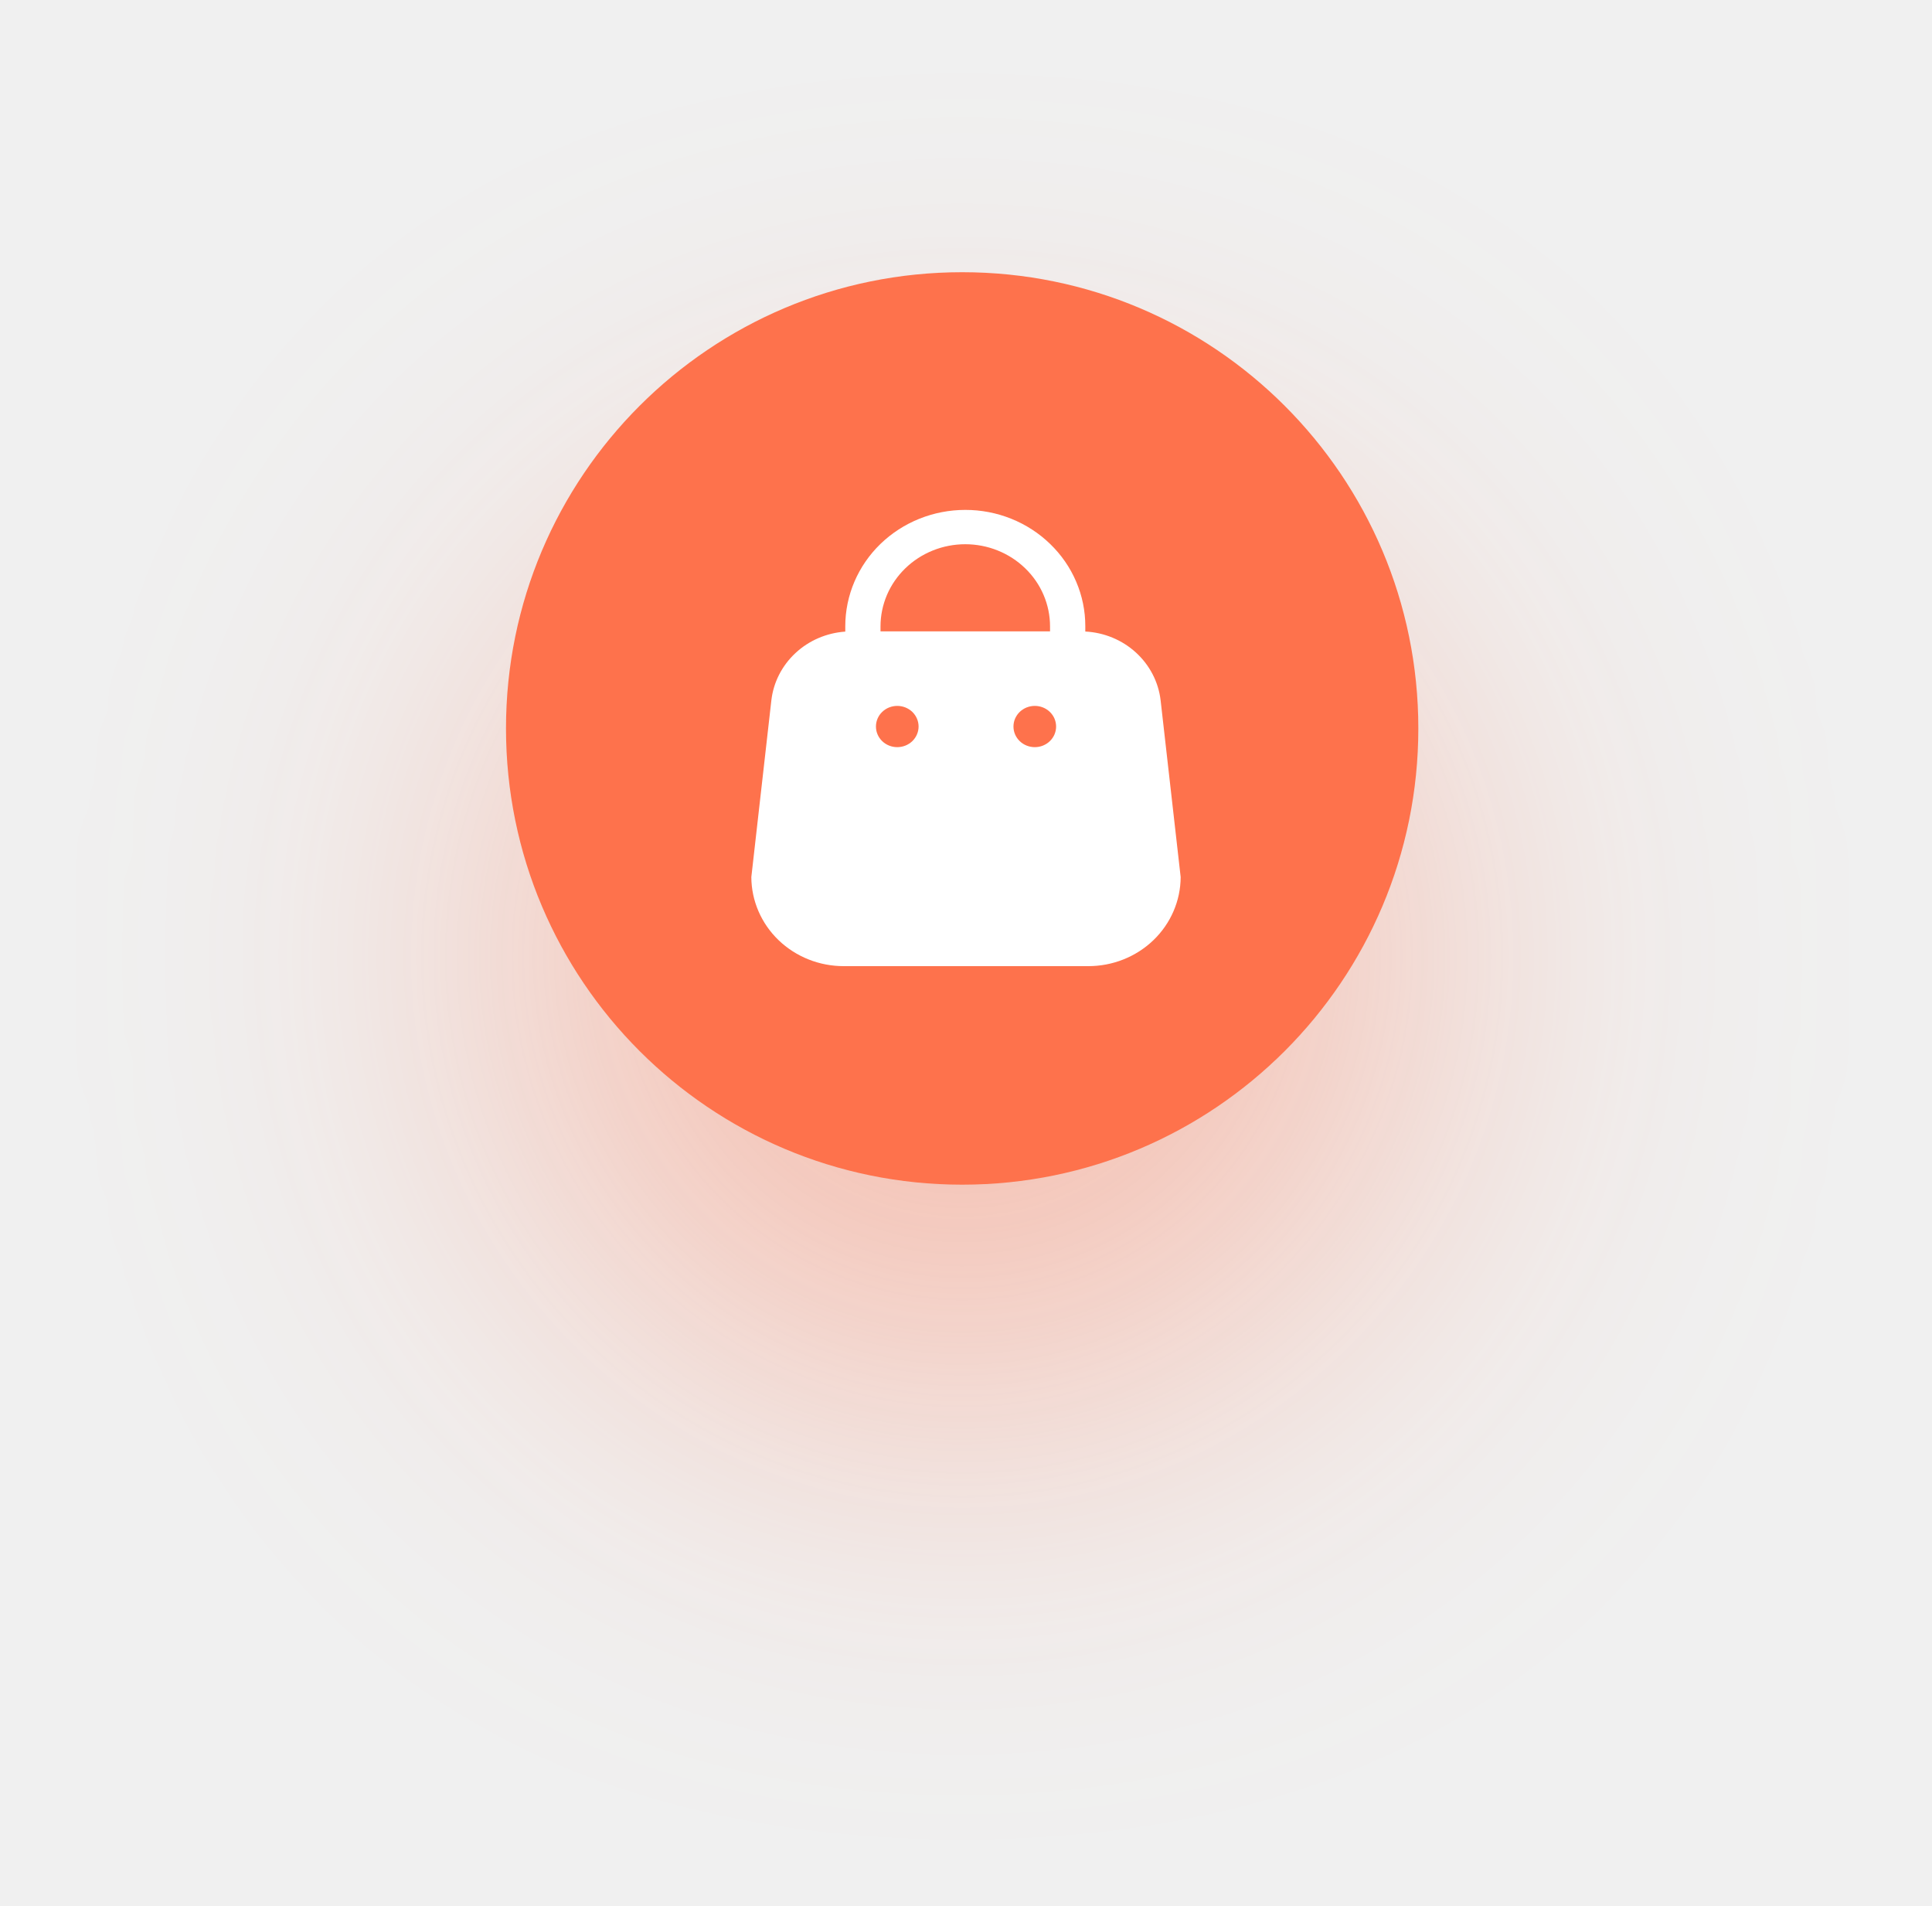
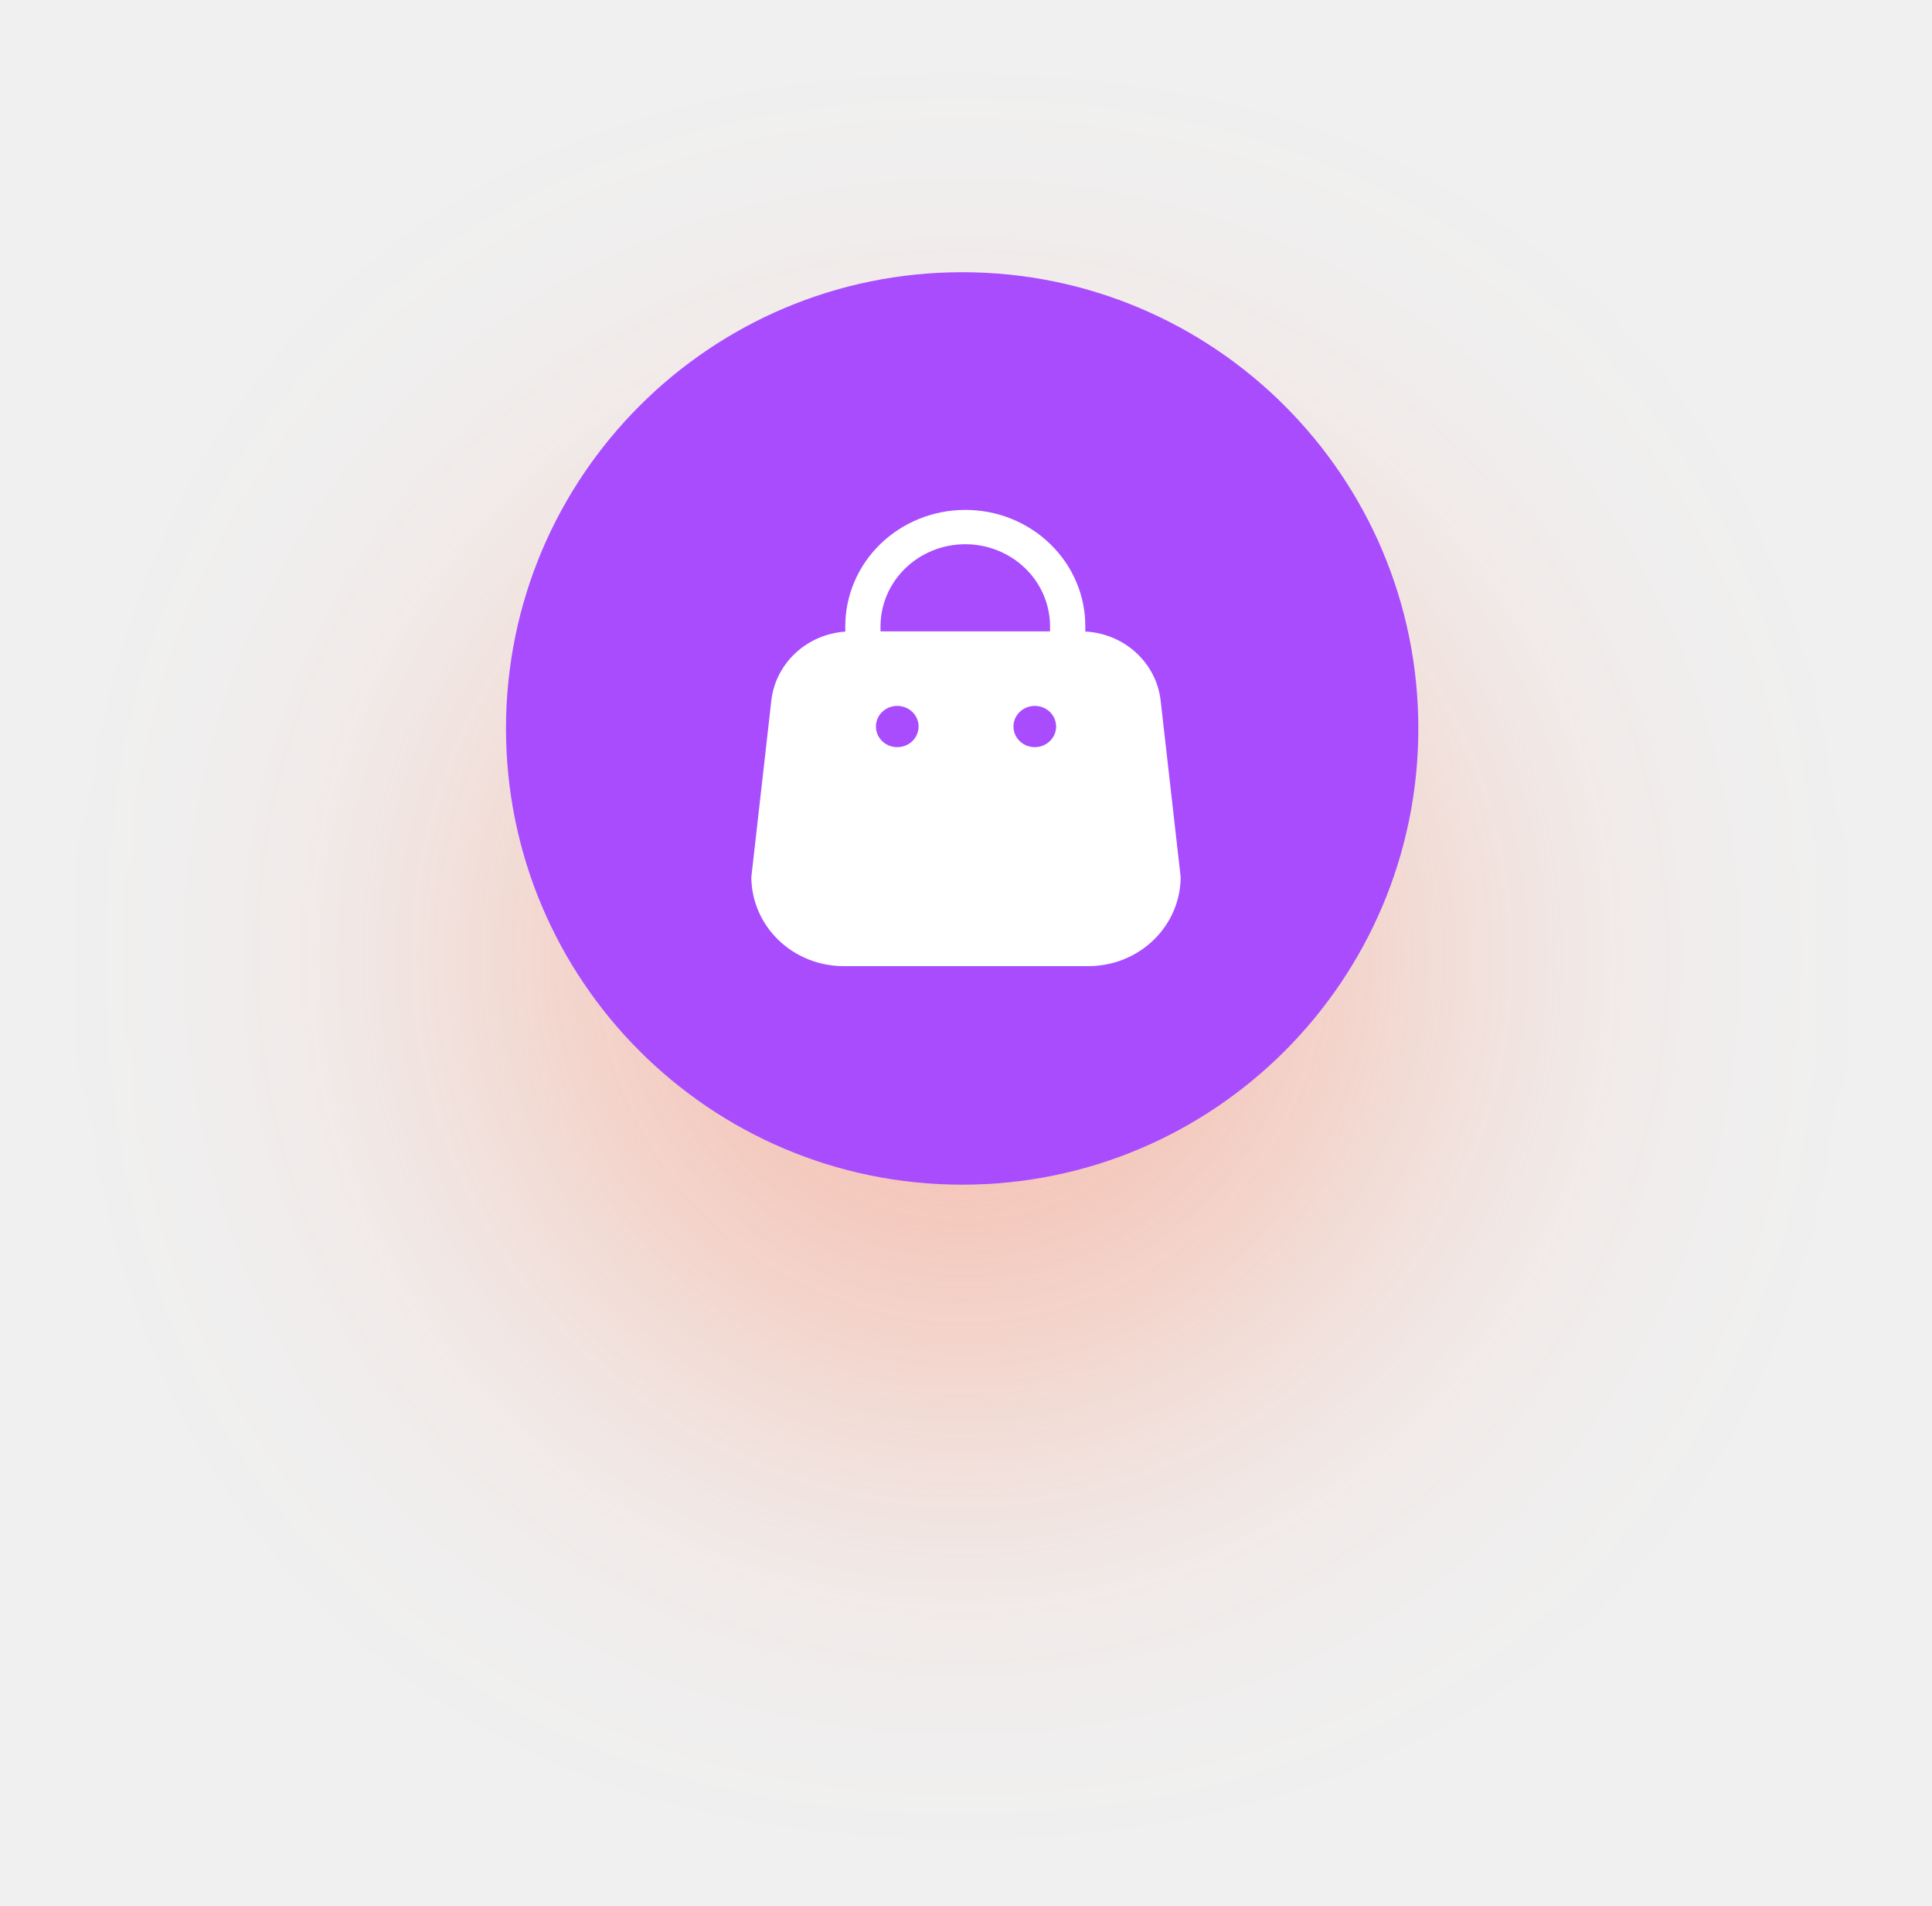
<svg xmlns="http://www.w3.org/2000/svg" width="72" height="71" viewBox="0 0 72 71" fill="none">
  <g id="Group 17481">
    <g id="Group 17920">
      <g id="Ellipse 58" filter="url(#filter0_d_3_78)">
-         <path d="M35.857 44.143C45.246 44.143 52.857 36.532 52.857 27.143C52.857 17.754 45.246 10.143 35.857 10.143C26.468 10.143 18.857 17.754 18.857 27.143C18.857 36.532 26.468 44.143 35.857 44.143Z" fill="#FE724C" />
+         <path d="M35.857 44.143C45.246 44.143 52.857 36.532 52.857 27.143C52.857 17.754 45.246 10.143 35.857 10.143C26.468 10.143 18.857 17.754 18.857 27.143C18.857 36.532 26.468 44.143 35.857 44.143Z" fill="#a84cfe" />
      </g>
      <g id="Group 17348">
        <path id="Path 3414" d="M43.253 26.097C43.174 25.417 42.848 24.785 42.334 24.316C41.821 23.846 41.151 23.568 40.446 23.532V23.332C40.447 22.763 40.331 22.199 40.106 21.674C39.882 21.148 39.552 20.671 39.136 20.269C38.721 19.866 38.228 19.547 37.685 19.329C37.142 19.111 36.56 18.999 35.973 19C34.787 19 33.65 19.457 32.811 20.269C31.973 21.082 31.502 22.184 31.501 23.332V23.535C30.805 23.583 30.148 23.865 29.645 24.334C29.141 24.802 28.823 25.427 28.746 26.098L28 32.682C28.004 33.565 28.369 34.41 29.015 35.032C29.662 35.654 30.537 36.002 31.448 36H40.552C41.464 36.002 42.338 35.654 42.985 35.032C43.631 34.41 43.996 33.565 44 32.682L43.253 26.097ZM32.814 23.34C32.814 22.938 32.896 22.54 33.054 22.169C33.213 21.797 33.446 21.46 33.739 21.176C34.032 20.892 34.38 20.666 34.764 20.512C35.147 20.358 35.557 20.279 35.972 20.279C36.387 20.279 36.798 20.358 37.181 20.512C37.564 20.666 37.913 20.891 38.206 21.176C38.5 21.46 38.733 21.797 38.891 22.168C39.05 22.54 39.132 22.938 39.132 23.34V23.525H32.814V23.34ZM33.437 27.84C33.333 27.84 33.23 27.821 33.134 27.782C33.037 27.743 32.95 27.687 32.876 27.615C32.802 27.544 32.744 27.459 32.704 27.366C32.664 27.273 32.644 27.173 32.644 27.072C32.644 26.971 32.664 26.871 32.704 26.777C32.744 26.684 32.802 26.599 32.876 26.528C32.95 26.456 33.037 26.4 33.134 26.361C33.23 26.323 33.333 26.303 33.437 26.303C33.542 26.303 33.645 26.323 33.742 26.361C33.838 26.4 33.926 26.456 34 26.527C34.074 26.599 34.132 26.684 34.172 26.777C34.212 26.87 34.233 26.971 34.233 27.072C34.233 27.173 34.212 27.273 34.172 27.366C34.132 27.46 34.074 27.544 34 27.616C33.926 27.687 33.838 27.744 33.742 27.782C33.645 27.821 33.542 27.84 33.437 27.84ZM38.564 27.84C38.46 27.84 38.357 27.821 38.26 27.782C38.164 27.744 38.076 27.687 38.002 27.616C37.928 27.544 37.87 27.46 37.829 27.366C37.789 27.273 37.769 27.173 37.769 27.072C37.769 26.971 37.789 26.87 37.829 26.777C37.87 26.684 37.928 26.599 38.002 26.527C38.076 26.456 38.164 26.4 38.26 26.361C38.357 26.323 38.46 26.303 38.564 26.303C38.669 26.303 38.772 26.323 38.868 26.361C38.964 26.4 39.052 26.456 39.126 26.528C39.199 26.599 39.258 26.684 39.298 26.777C39.337 26.871 39.358 26.971 39.358 27.072C39.358 27.173 39.337 27.273 39.298 27.366C39.258 27.459 39.199 27.544 39.126 27.615C39.052 27.687 38.964 27.743 38.868 27.782C38.772 27.821 38.669 27.84 38.564 27.84Z" fill="white" />
      </g>
    </g>
  </g>
  <defs>
    <filter id="filter0_d_3_78" x="0.643" y="0.429" width="70.429" height="70.429" filterUnits="userSpaceOnUse" color-interpolation-filters="sRGB">
      <feFlood flood-opacity="0" result="BackgroundImageFix" />
      <feColorMatrix in="SourceAlpha" type="matrix" values="0 0 0 0 0 0 0 0 0 0 0 0 0 0 0 0 0 0 127 0" result="hardAlpha" />
      <feOffset dy="8.5" />
      <feGaussianBlur stdDeviation="9.107" />
      <feColorMatrix type="matrix" values="0 0 0 0 0.996 0 0 0 0 0.447 0 0 0 0 0.298 0 0 0 0.4 0" />
      <feBlend mode="normal" in2="BackgroundImageFix" result="effect1_dropShadow_3_78" />
      <feBlend mode="normal" in="SourceGraphic" in2="effect1_dropShadow_3_78" result="shape" />
    </filter>
  </defs>
</svg>
